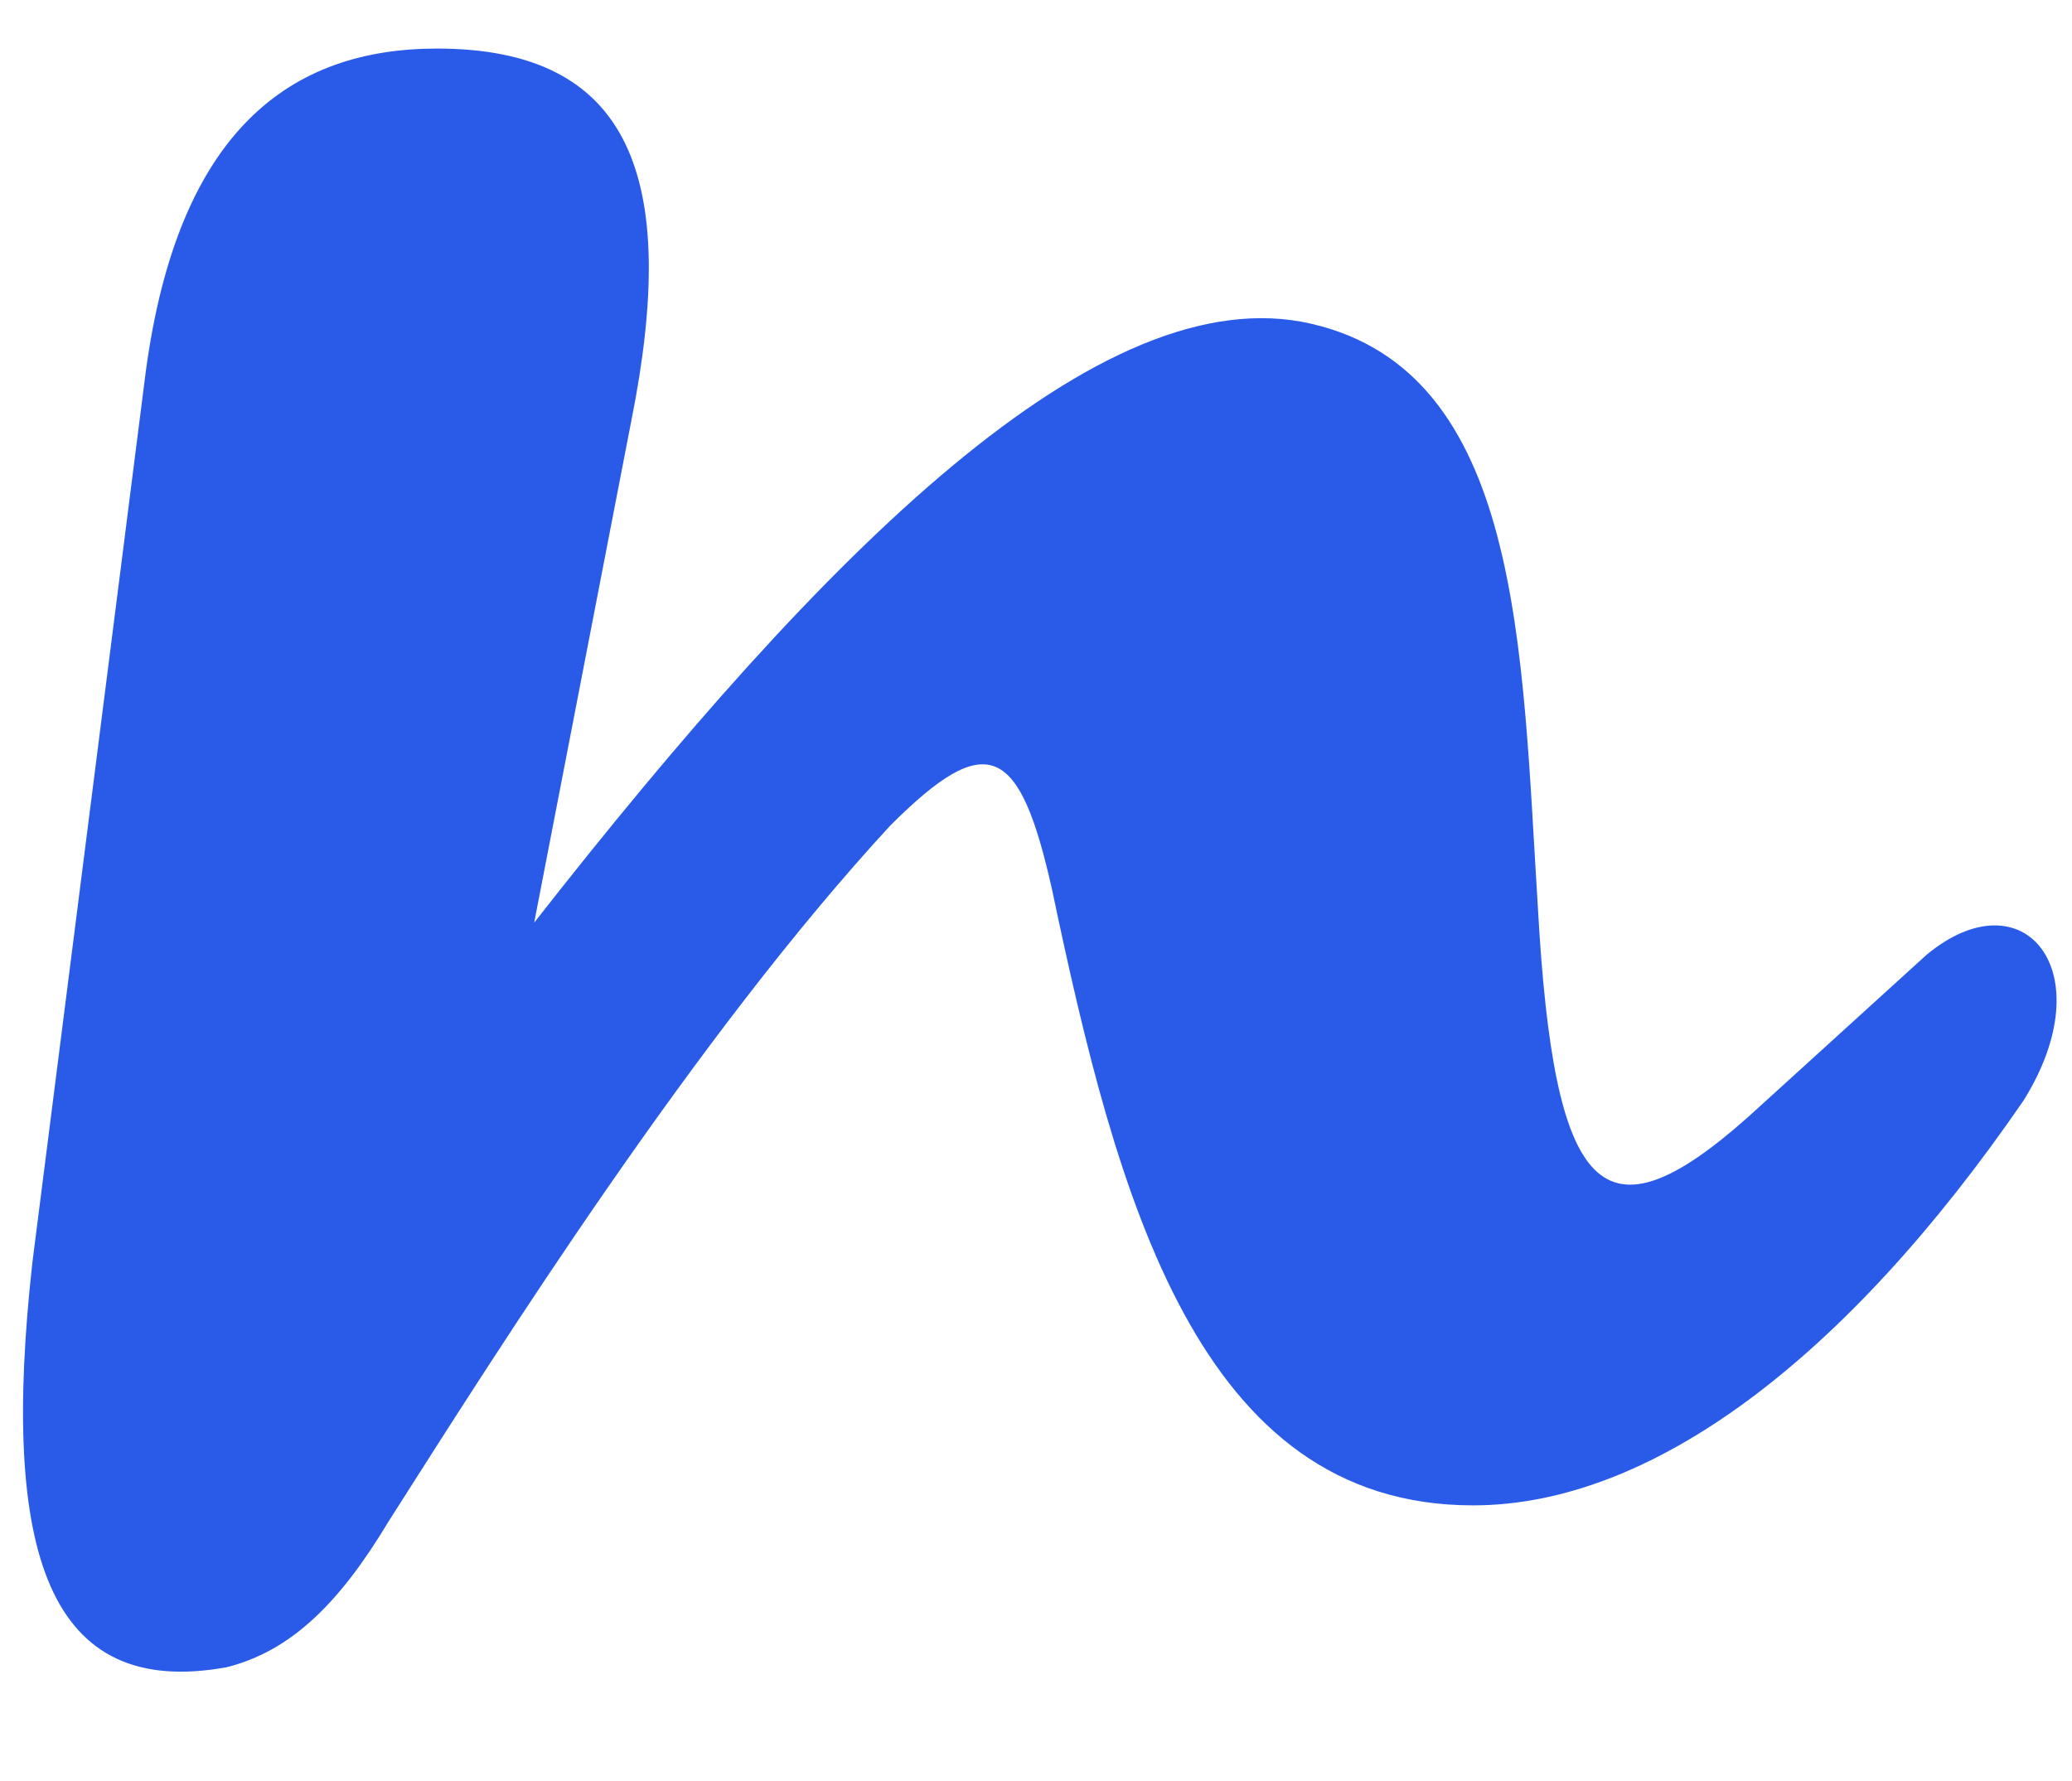
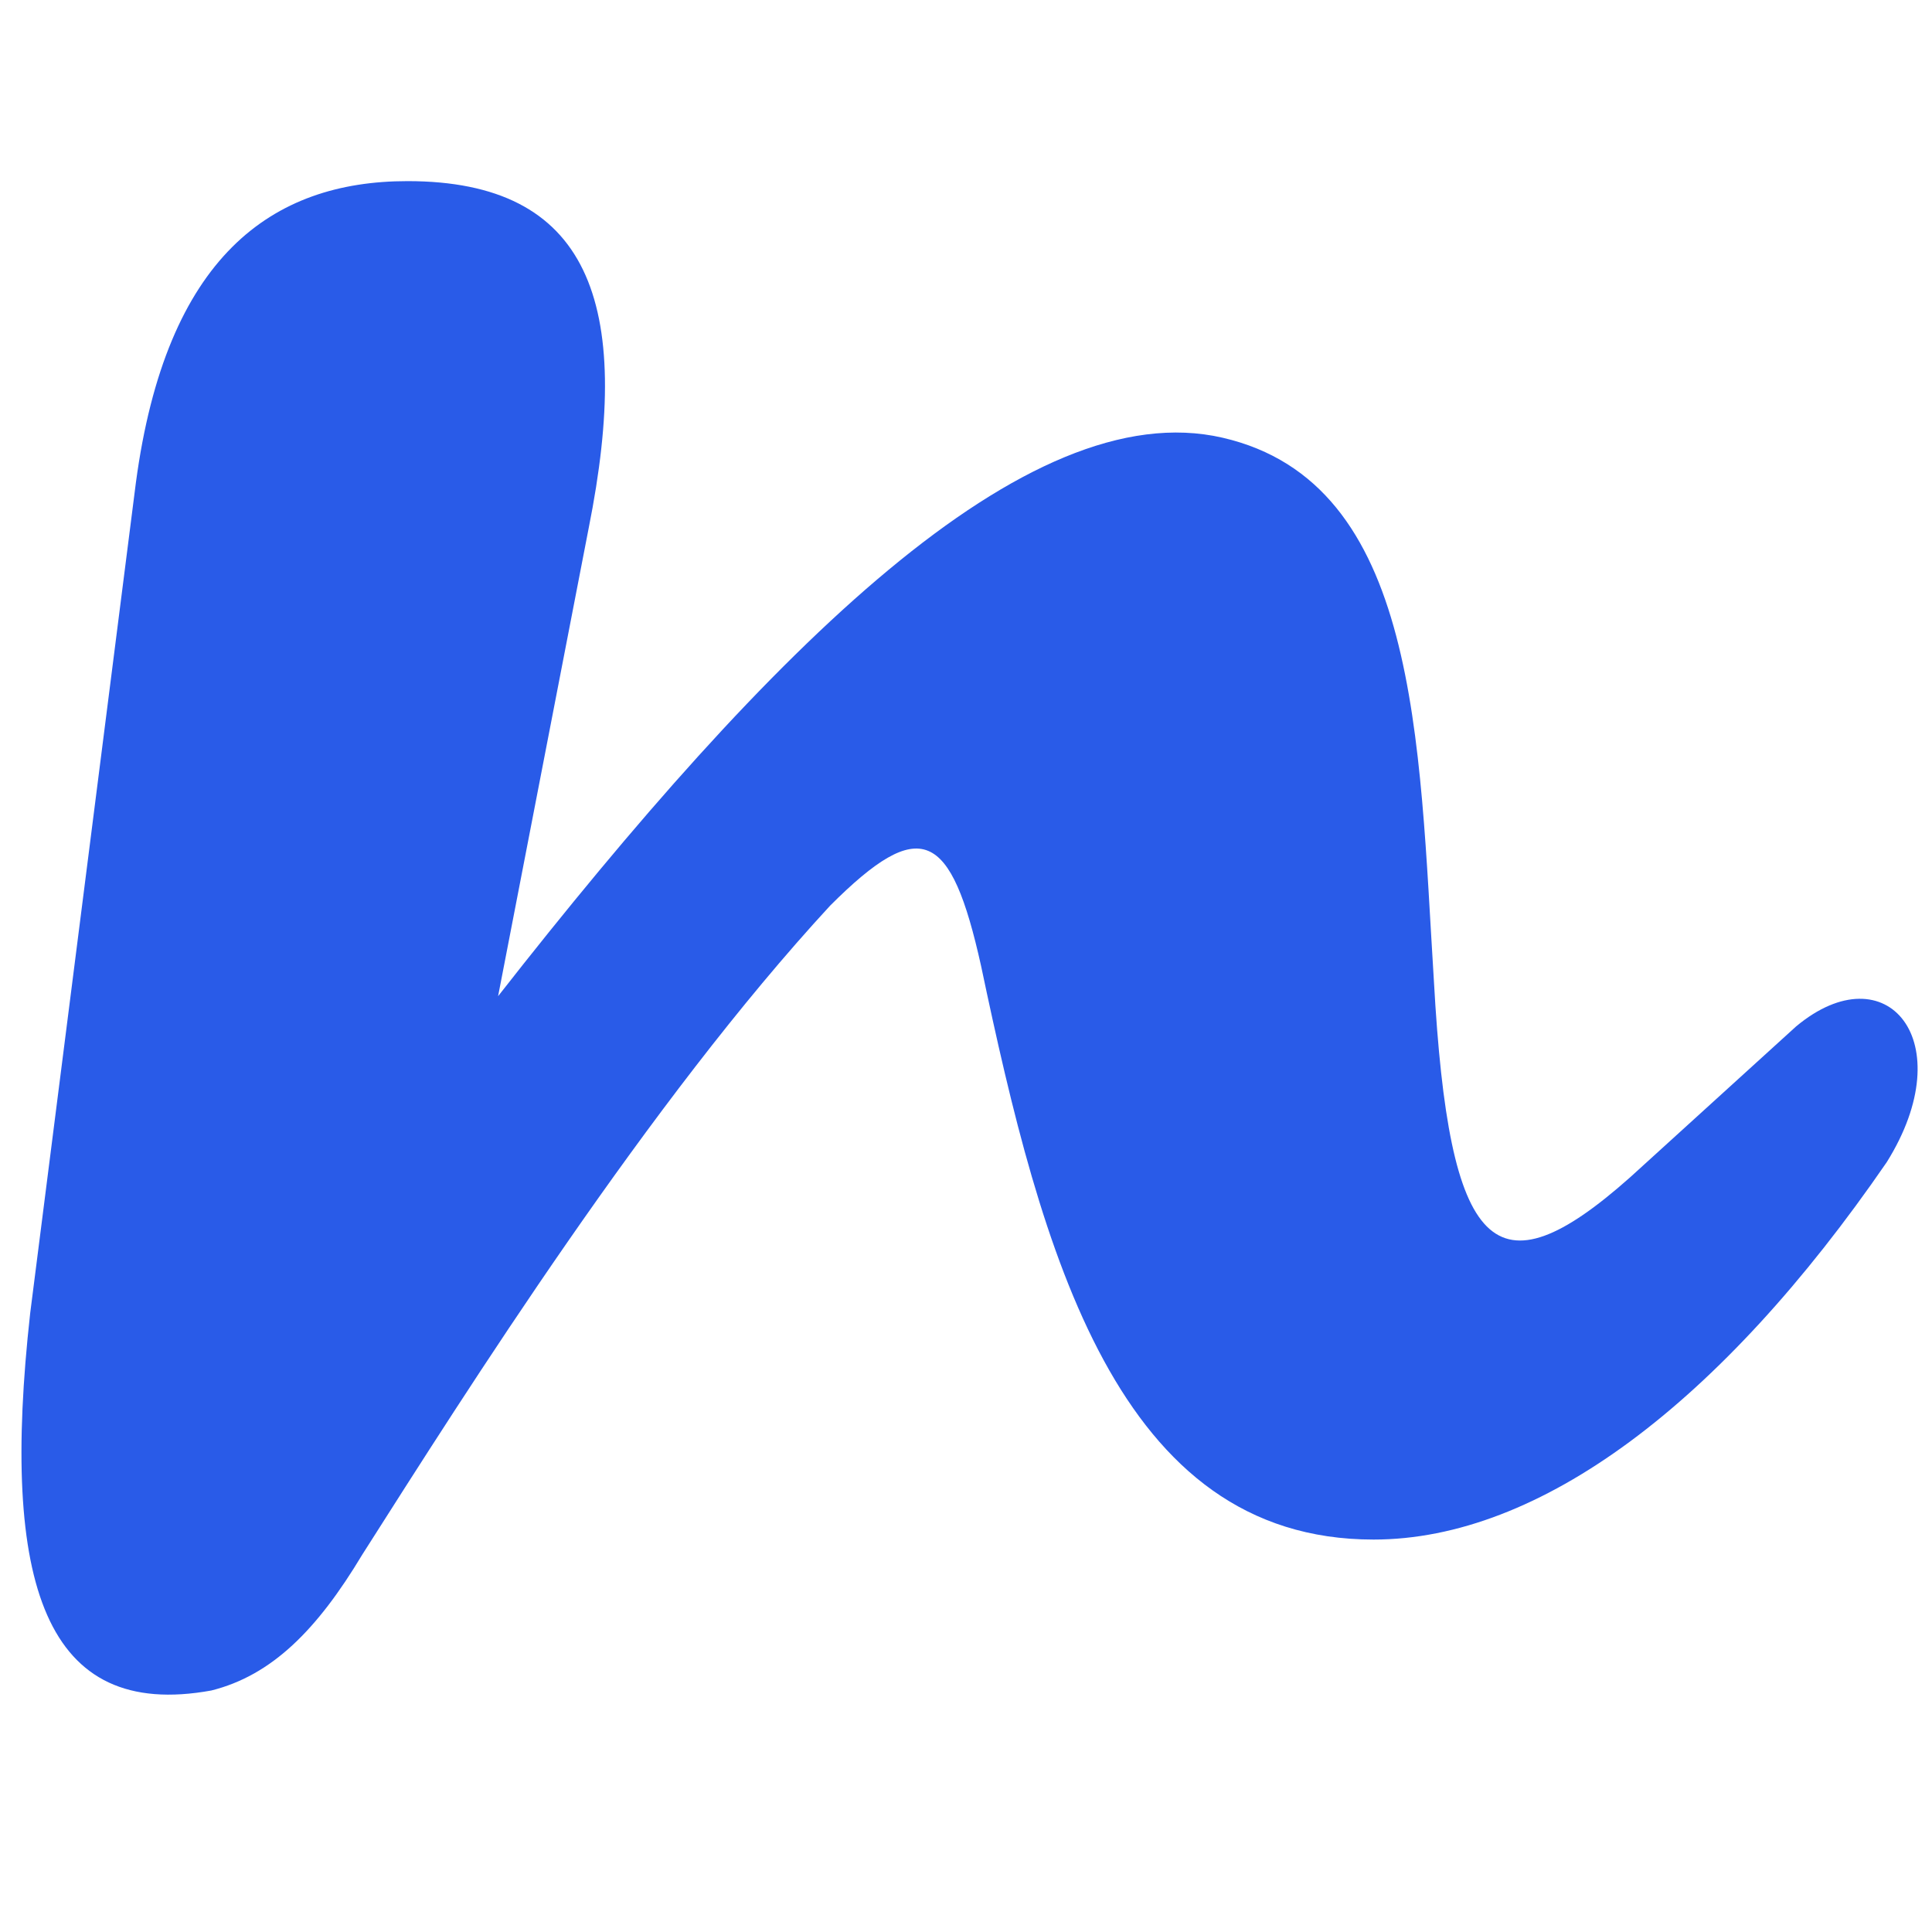
- <svg xmlns="http://www.w3.org/2000/svg" viewBox="0 0 128 110" fill="none">
+ <svg xmlns="http://www.w3.org/2000/svg" width="64" height="64" viewBox="0 -9 128 128" fill="none">
  <path fill="#295BE8" d="M14 103C3 105 0 96 2 78L9 23C11 8 18 3 27 3C39 3 42 11 39 26L33 57C51 34 68 17 81 20C94 23 94 40 95 56C96 74 99 77 108 69L119 59C125 54 130 60 125 68C114 84 102 93 91 93C74 93 69 74 65 55C63 46 61 45 55 51C43 64 31 83 24 94C21 99 18 102 14 103Z" />
</svg>
